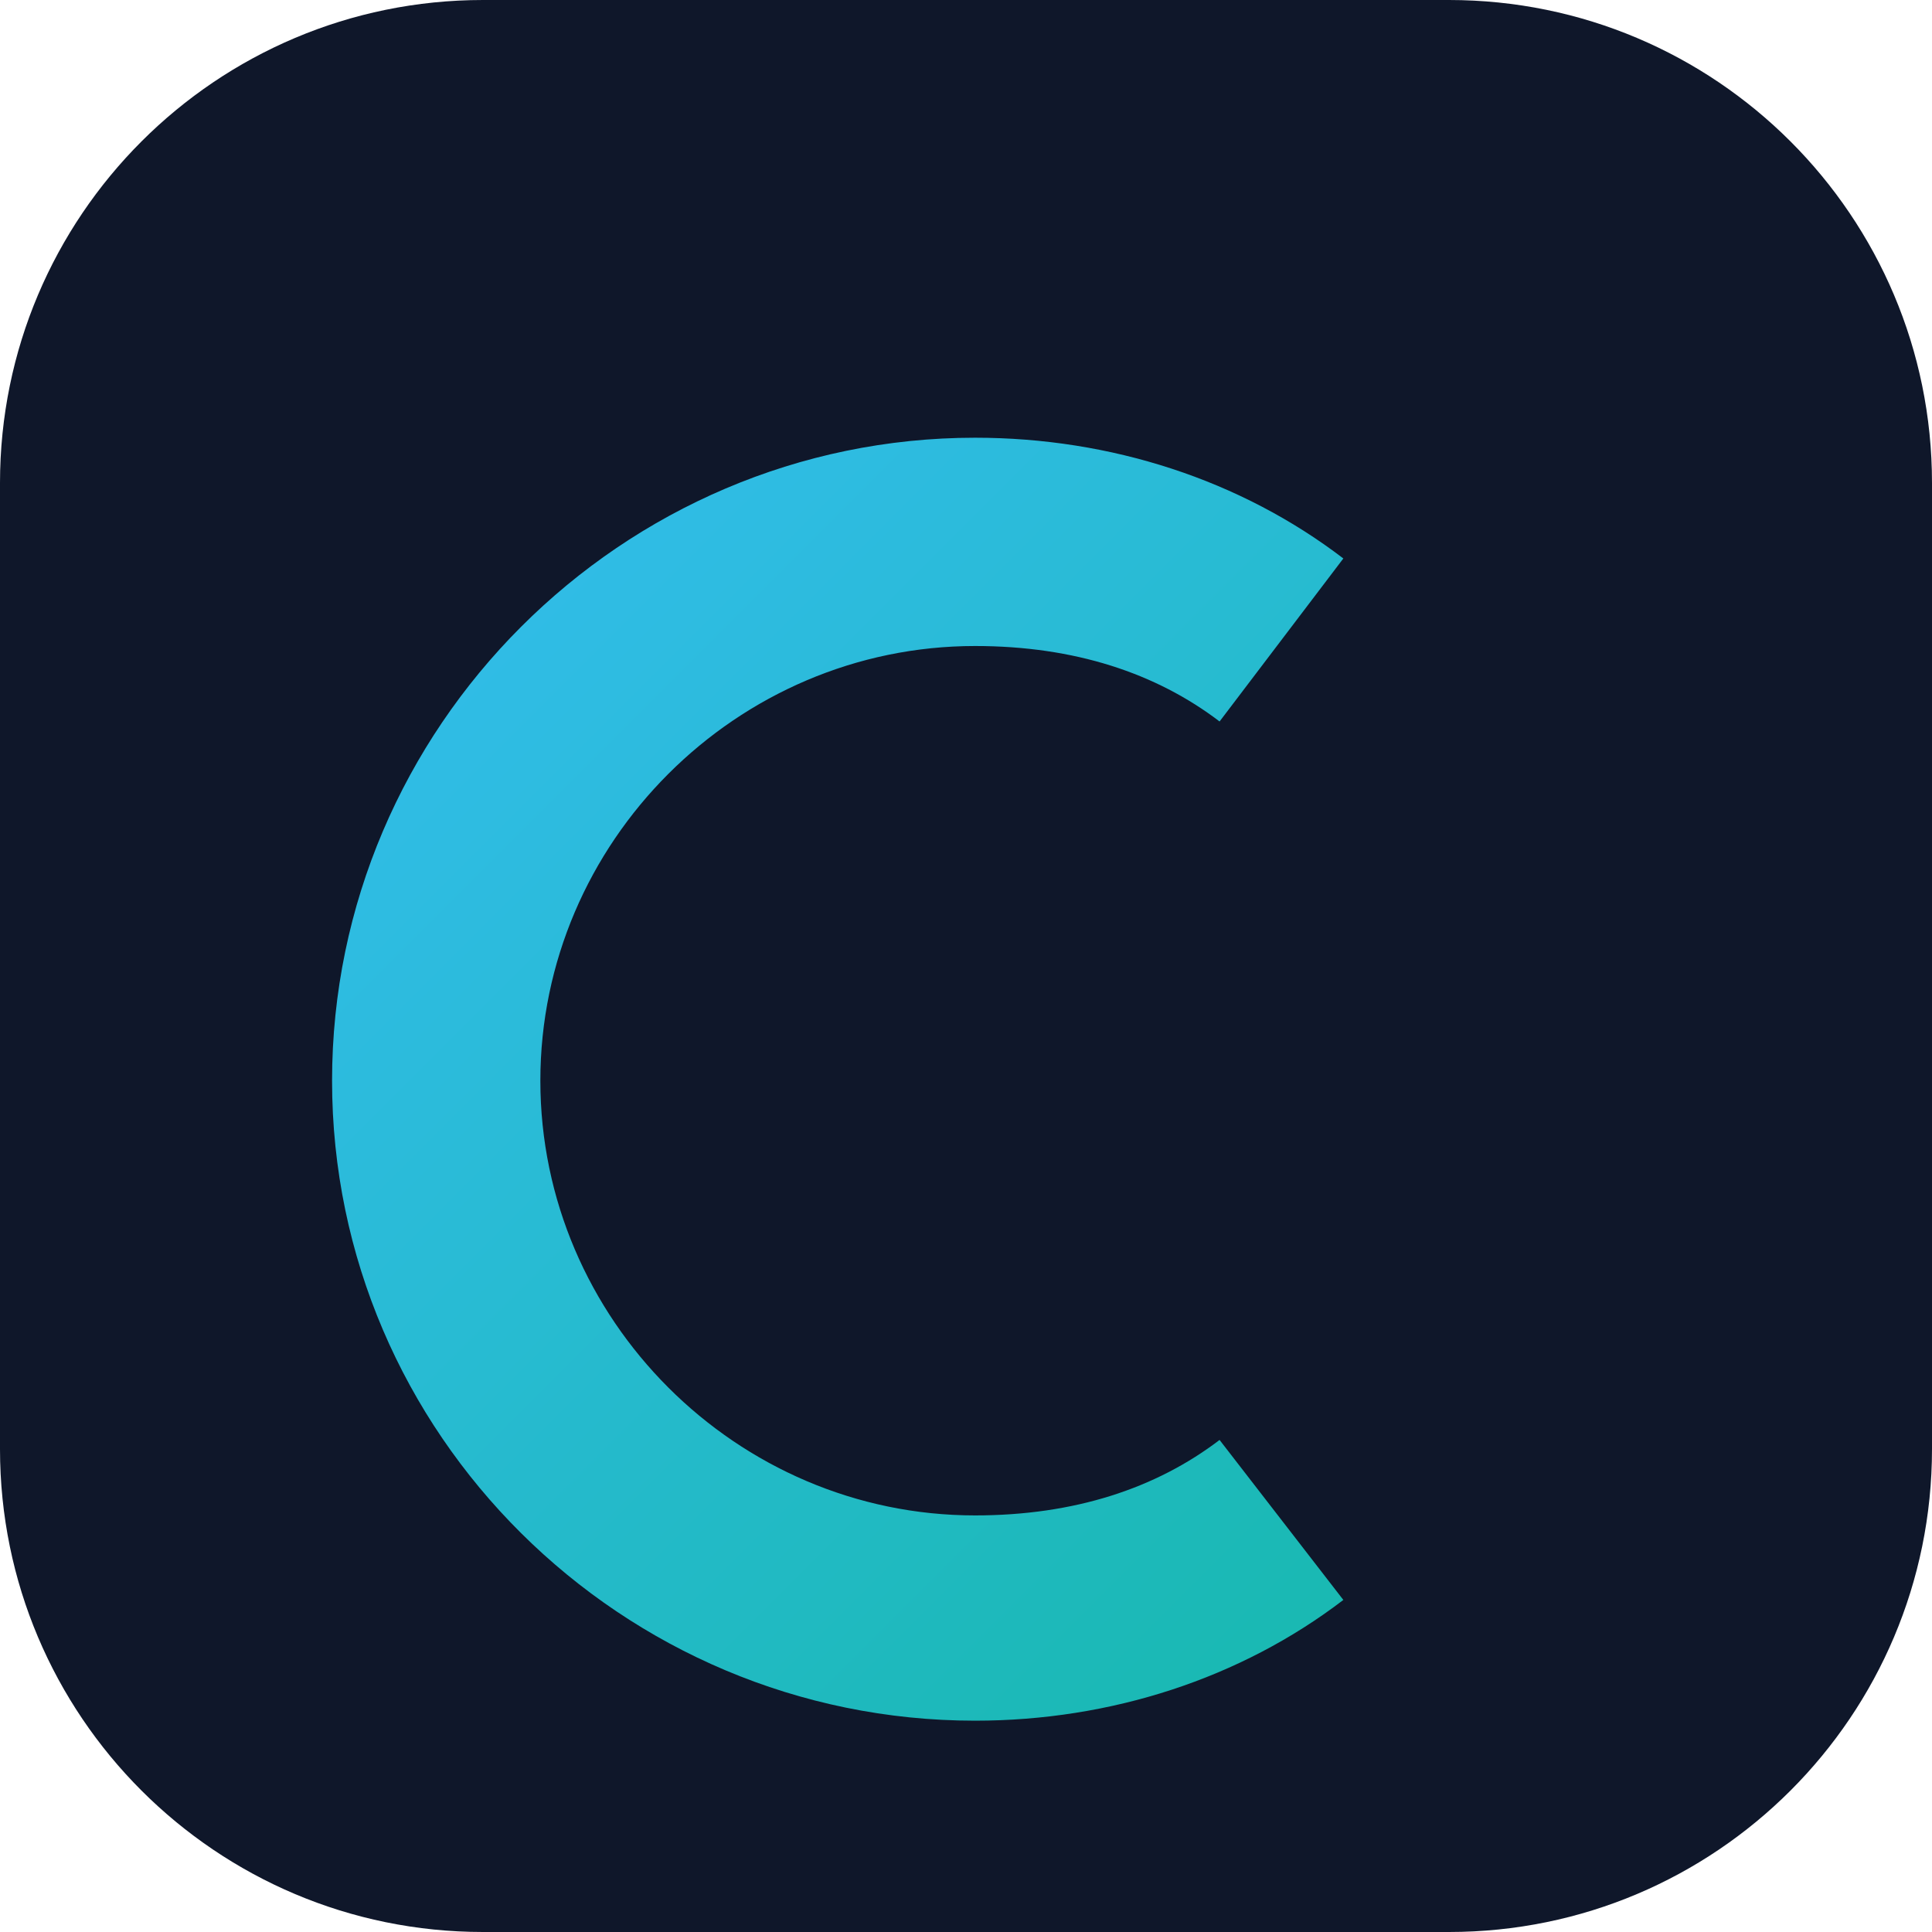
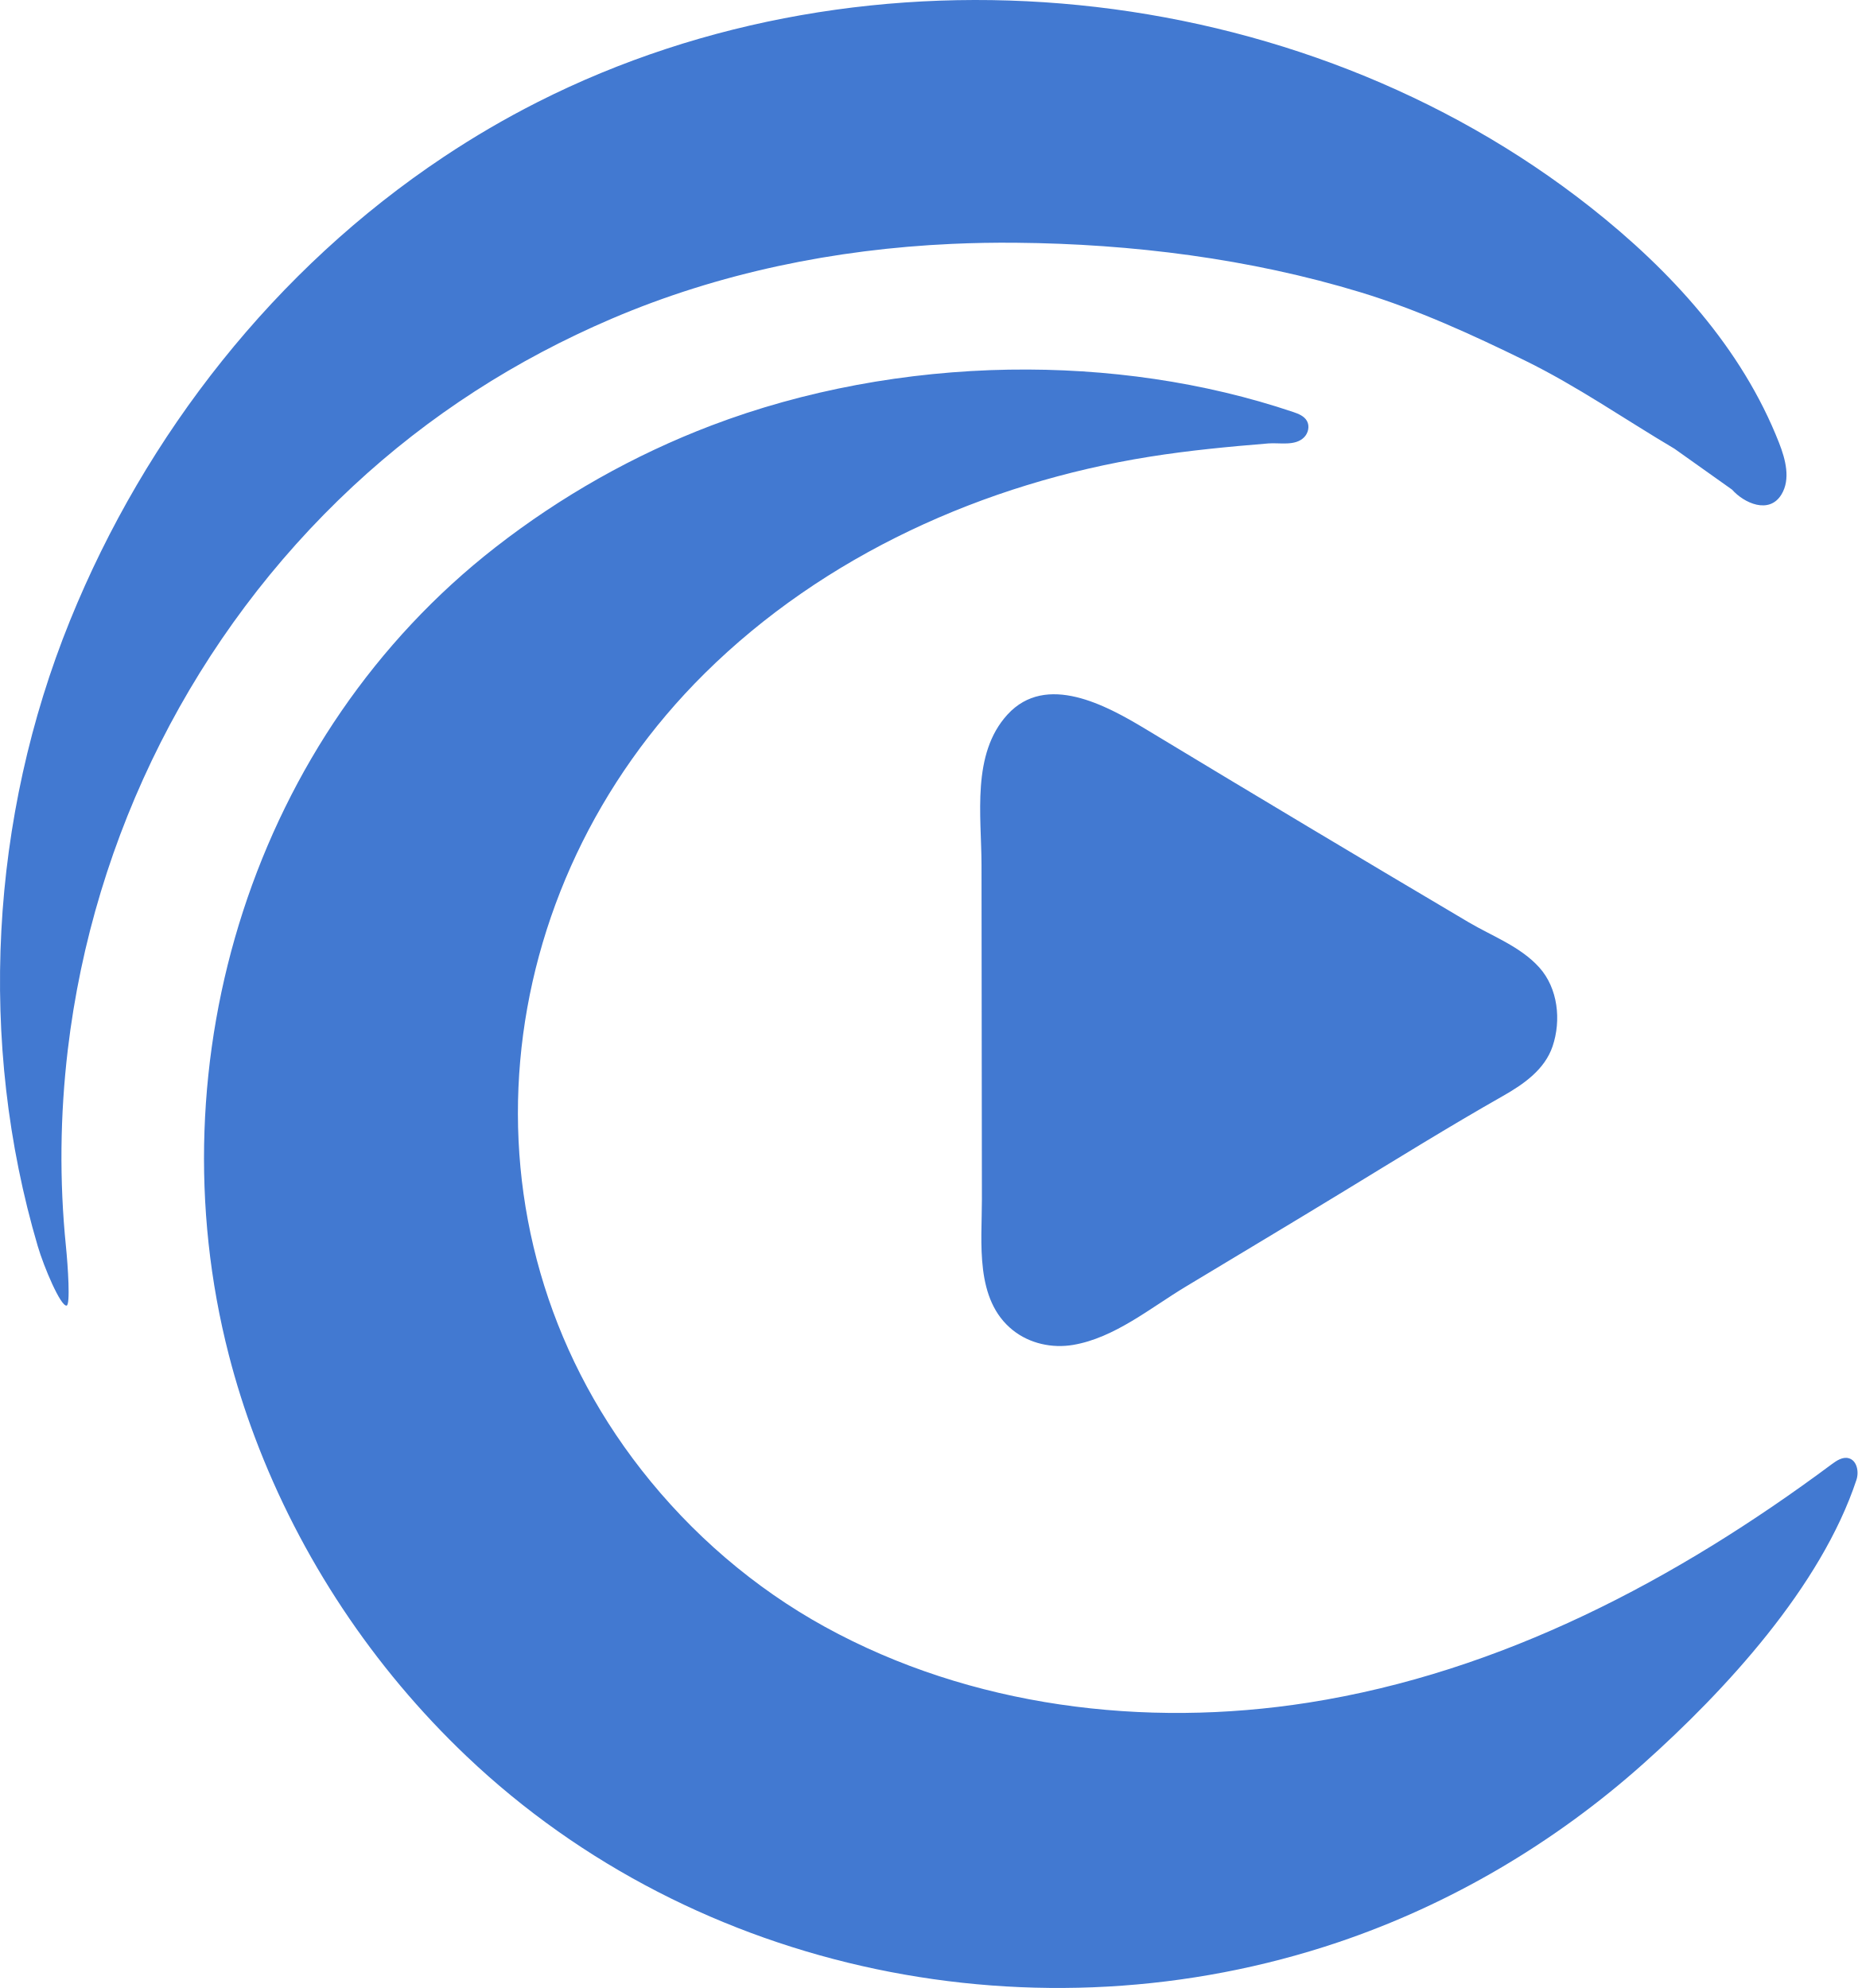
- <svg xmlns="http://www.w3.org/2000/svg" viewBox="0 0 64 64" role="img" aria-label="Cove">
+ <svg xmlns="http://www.w3.org/2000/svg" id="Layer_1" version="1.1" viewBox="0 0 809.78 866.84">
  <defs>
-     <linearGradient id="coveGradient" x1="8" x2="56" y1="8" y2="56" gradientUnits="userSpaceOnUse">
-       <stop offset="0" stop-color="#38bdf8" />
-       <stop offset="1" stop-color="#14b8a6" />
-     </linearGradient>
+     <style>
+       .st0 {
+         fill: #4279d1;
+       }
+     </style>
  </defs>
-   <rect width="64" height="64" rx="16" fill="#0f172a" />
-   <path d="M44.5 18.5c-3.4-2.6-7.7-4-12.2-4C20.6 14.5 11 24.1 11 35.8S20.6 57 32.3 57c4.5 0 8.8-1.4 12.2-4l-4.1-5.3c-2.1 1.6-4.8 2.5-8.1 2.5-7.9 0-14.4-6.5-14.4-14.4s6.5-14.4 14.4-14.4c3.3 0 6 .9 8.1 2.5l4.1-5.4Z" fill="url(#coveGradient)" />
+   <path class="st0" d="M729.98,195.67c-21.89-12.95-42.39-27.29-65.29-38.51s-46.76-22.15-71.5-29.69c-48.27-14.7-99.83-21.16-150.18-21.62-9.4-.09-18.8.07-28.18.5-50.79,2.31-101.36,12.59-148.2,32.63-41.73,17.86-79.54,42.1-112.83,73.11-69,64.28-113.13,151.99-124.24,245.61-3.37,28.43-3.7,57.22-.82,85.7.87,8.62,2,25.73.28,25.89-2.58.33-9.82-16.62-12.56-25.91-26.25-89.05-20.77-186.86,14.07-272.81C63.53,189.19,120.17,117.17,193.49,68.37c13.11-8.73,26.73-16.69,40.78-23.81,144.9-73.41,331.67-54.74,459.18,45.88,34.8,27.46,65.93,61.36,82.1,102.63,2.85,7.26,5.11,15.86,1.06,22.53-5.36,8.82-16.34,3.76-21.52-2.09M440.08,161.18c42.38-.68,84.82,5.36,123.71,18.48,2.3.77,4.76,1.77,5.95,3.88,1.27,2.26.6,5.3-1.23,7.14-3.89,3.94-10.67,2.28-15.54,2.67-17.29,1.41-34.57,3.05-51.71,5.78-72.19,11.5-142.06,43.03-194.02,94.46-94.61,93.67-110.73,241.03-27.64,347.31,21.78,27.86,49.08,51.45,80.1,68.5,63.44,34.88,139.2,44.25,210.73,33,84.15-13.24,160.41-53.59,228.09-103.94,2.17-1.61,4.76-3.32,7.37-2.63,3.64.96,4.58,5.89,3.4,9.47-15.42,46.54-57.1,91.76-92.88,123.72-38.61,34.48-84,61.34-133.08,77.89-130.66,44.06-279.72,14.16-379.93-81.12-40.71-38.71-72.55-86.56-92.32-139.16-4.41-11.72-8.2-23.68-11.32-35.81-33.14-128.62,10.99-270.18,116.23-352.19,28.52-22.23,60.34-40.24,94.15-53.11,40.4-15.38,85.14-23.62,129.94-24.35ZM499.11,317.71c.44.27.88.53,1.31.79,23.34,14.11,46.71,28.17,70.12,42.17,23.17,13.86,46.37,27.67,69.61,41.42,10.29,6.09,22.6,10.57,30.87,19.74,8.19,9.09,9.64,23.07,5.82,34.38-3.43,10.18-12.65,16.56-21.57,21.63-23.35,13.26-46.18,27.41-69.1,41.39-22.99,14.02-46.1,27.83-69.17,41.74-15.36,9.22-31.08,22.4-49.19,25.46-9.15,1.55-18.92-.57-26.24-6.39-16.73-13.32-13.5-38.26-13.52-57.07-.02-18.95-.04-37.89-.07-56.84-.03-29.65-.07-59.31-.1-88.96-.03-21.44-4.45-48.4,11.34-65.62,16.83-18.35,43.02-3.98,59.89,6.16Z" />
</svg>
